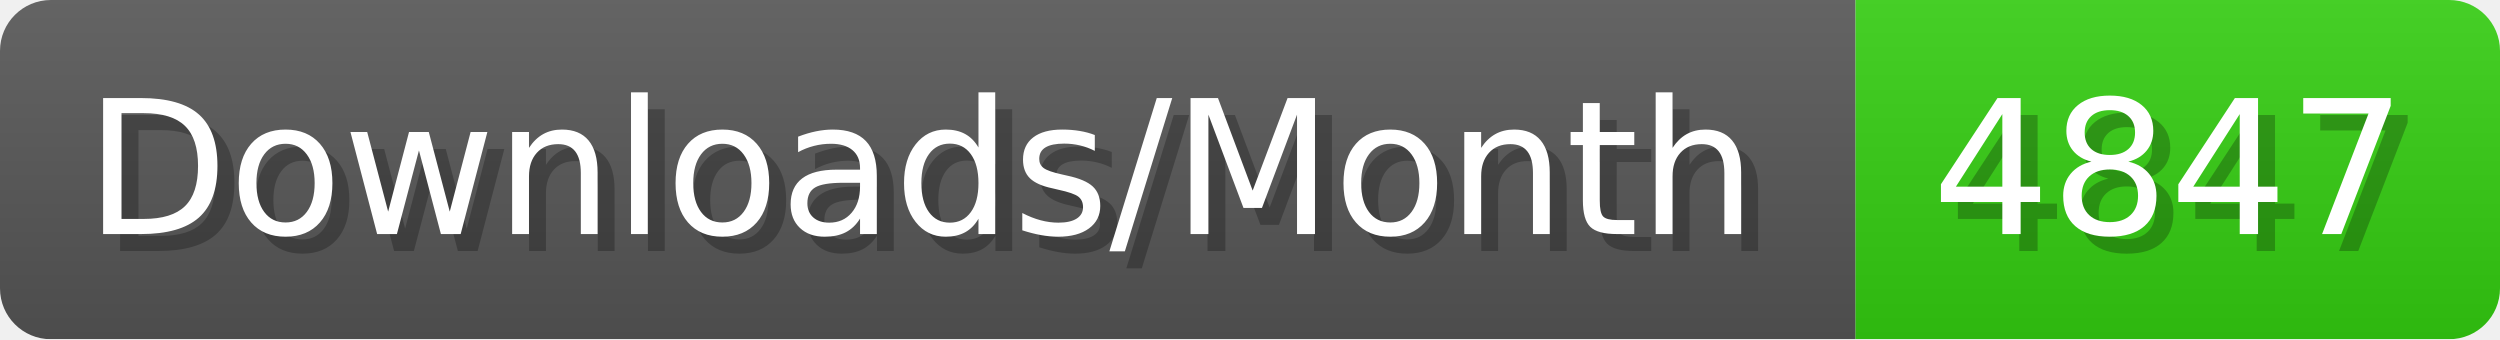
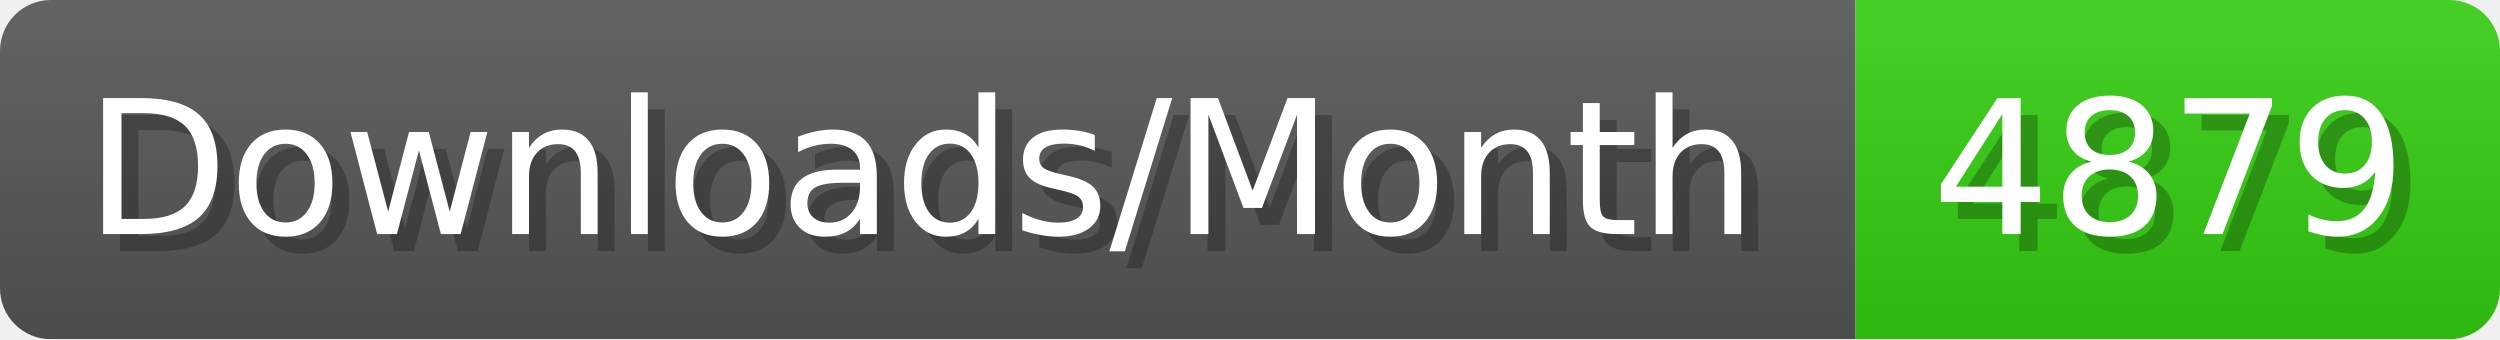
- <svg xmlns="http://www.w3.org/2000/svg" width="147.4" height="20" viewBox="0 0 1474 200" role="img" aria-label="Downloads/Month: 4847">
+ <svg xmlns="http://www.w3.org/2000/svg" width="147.4" height="20" viewBox="0 0 1474 200" role="img" aria-label="Downloads/Month: 4879">
  <linearGradient id="YlXUI" x2="0" y2="100%">
    <stop offset="0" stop-opacity=".1" stop-color="#EEE" />
    <stop offset="1" stop-opacity=".1" />
  </linearGradient>
  <mask id="JHhop">
    <rect width="1474" height="200" rx="30" fill="#FFF" />
  </mask>
  <g mask="url(#JHhop)">
    <rect width="1094" height="200" fill="#555" />
    <rect width="380" height="200" fill="#3C1" x="1094" />
    <rect width="1474" height="200" fill="url(#YlXUI)" />
  </g>
  <g aria-hidden="true" fill="#fff" text-anchor="start" font-family="Verdana,DejaVu Sans,sans-serif" font-size="110">
    <text x="60" y="148" textLength="994" fill="#000" opacity="0.25">Downloads/Month</text>
    <text x="50" y="138" textLength="994">Downloads/Month</text>
-     <text x="1149" y="148" textLength="280" fill="#000" opacity="0.25">4847</text>
-     <text x="1139" y="138" textLength="280">4847</text>
+     <text x="1149" y="148" textLength="280" fill="#000" opacity="0.25">4879</text>
+     <text x="1139" y="138" textLength="280">4879</text>
  </g>
</svg>
